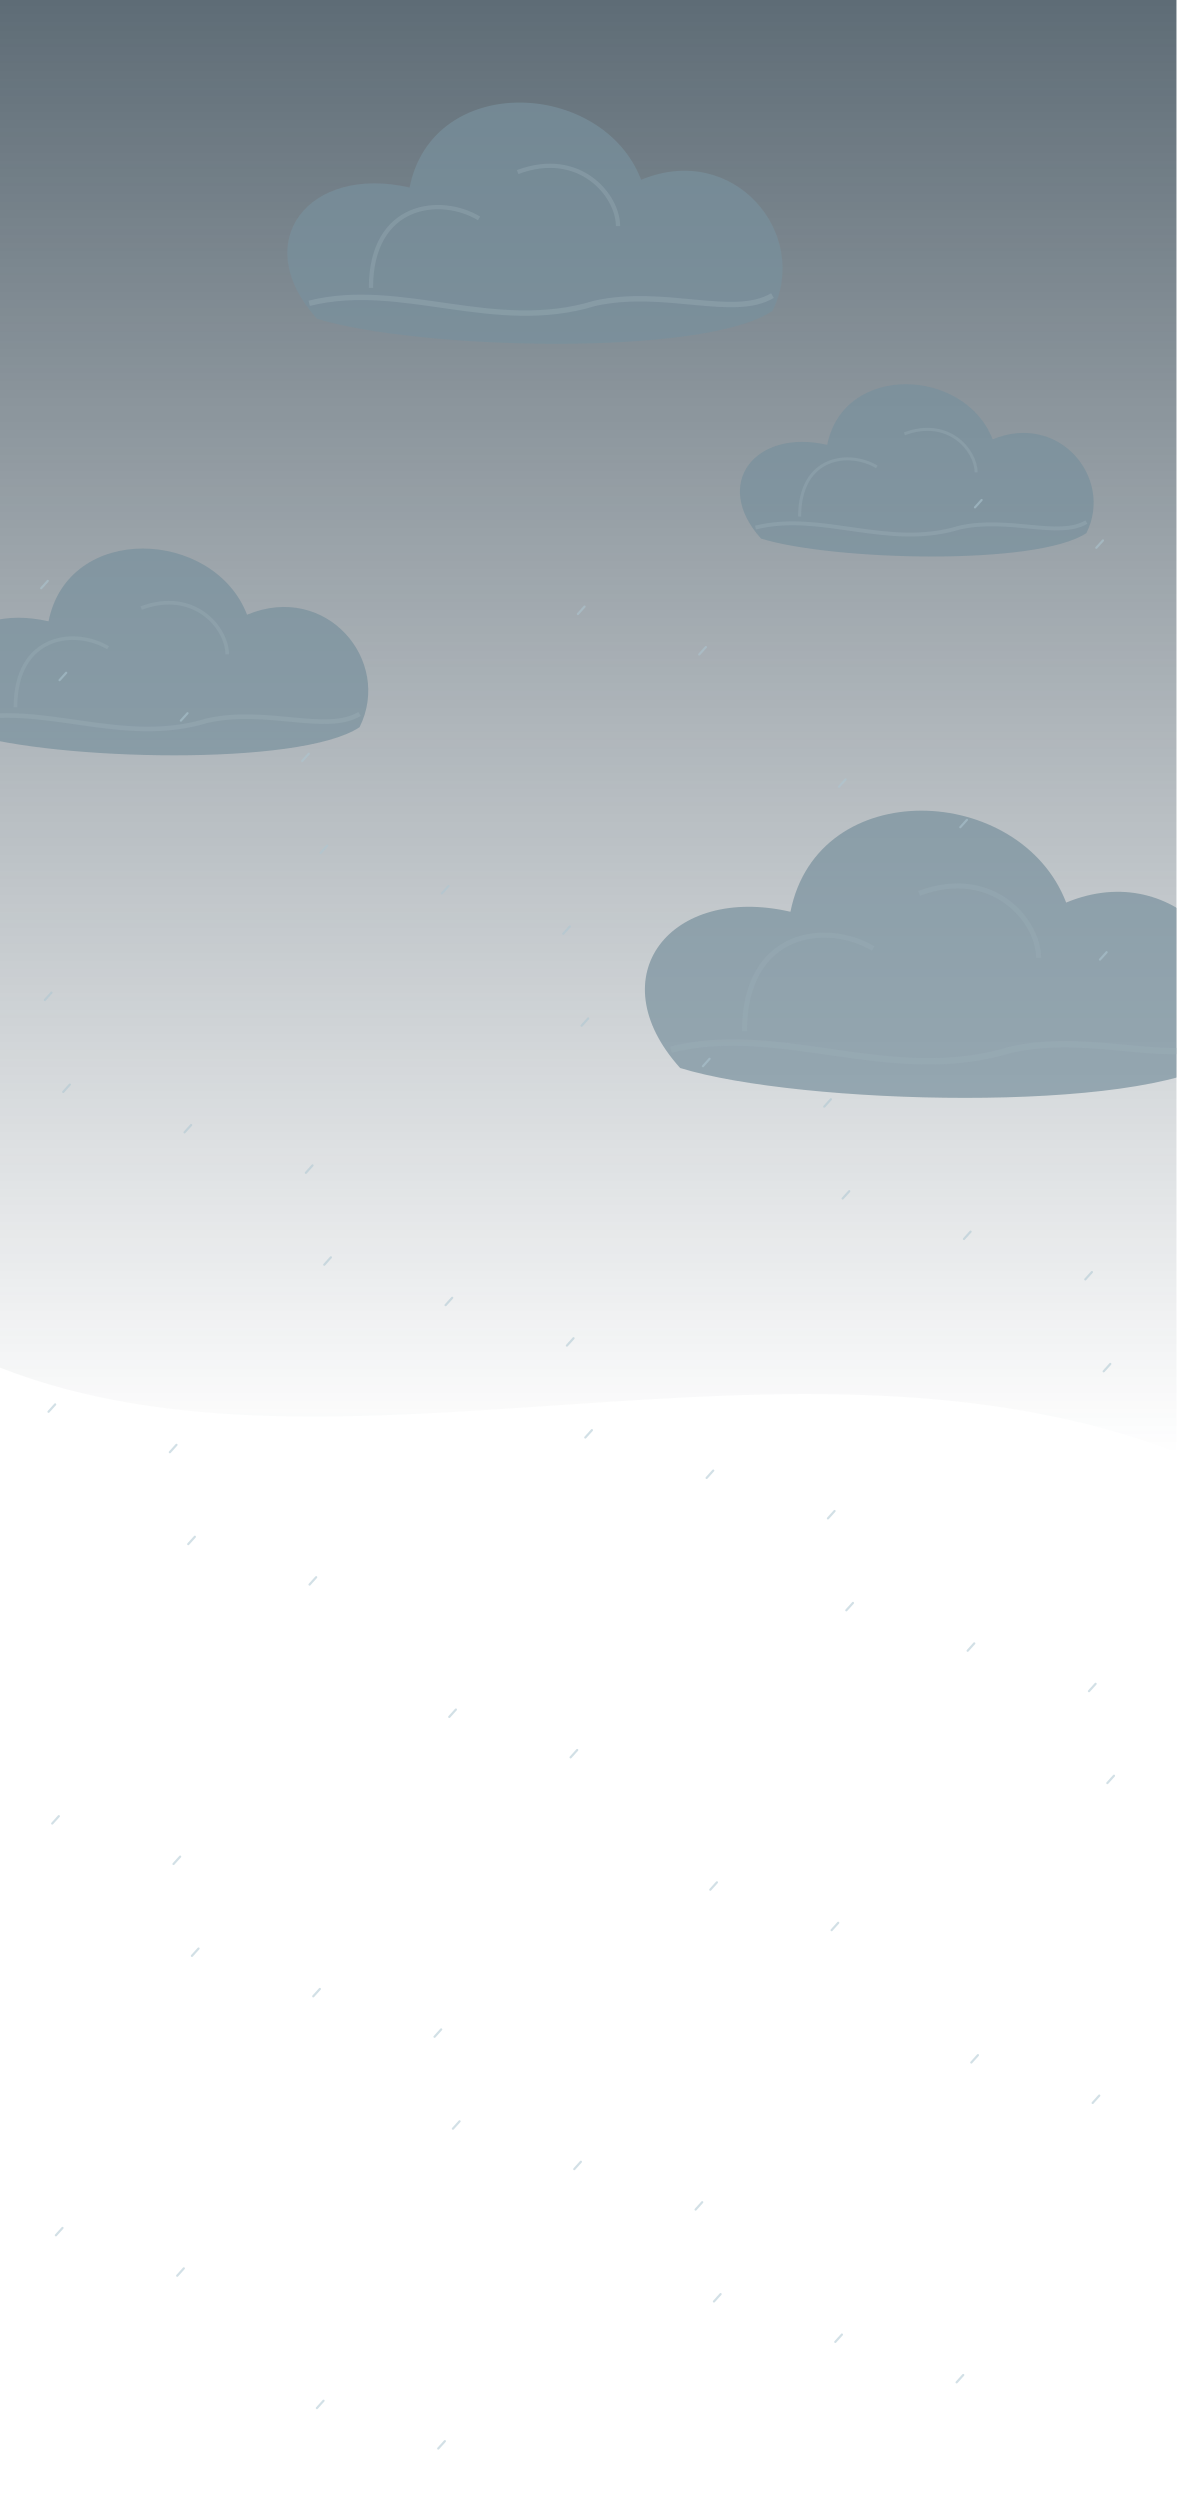
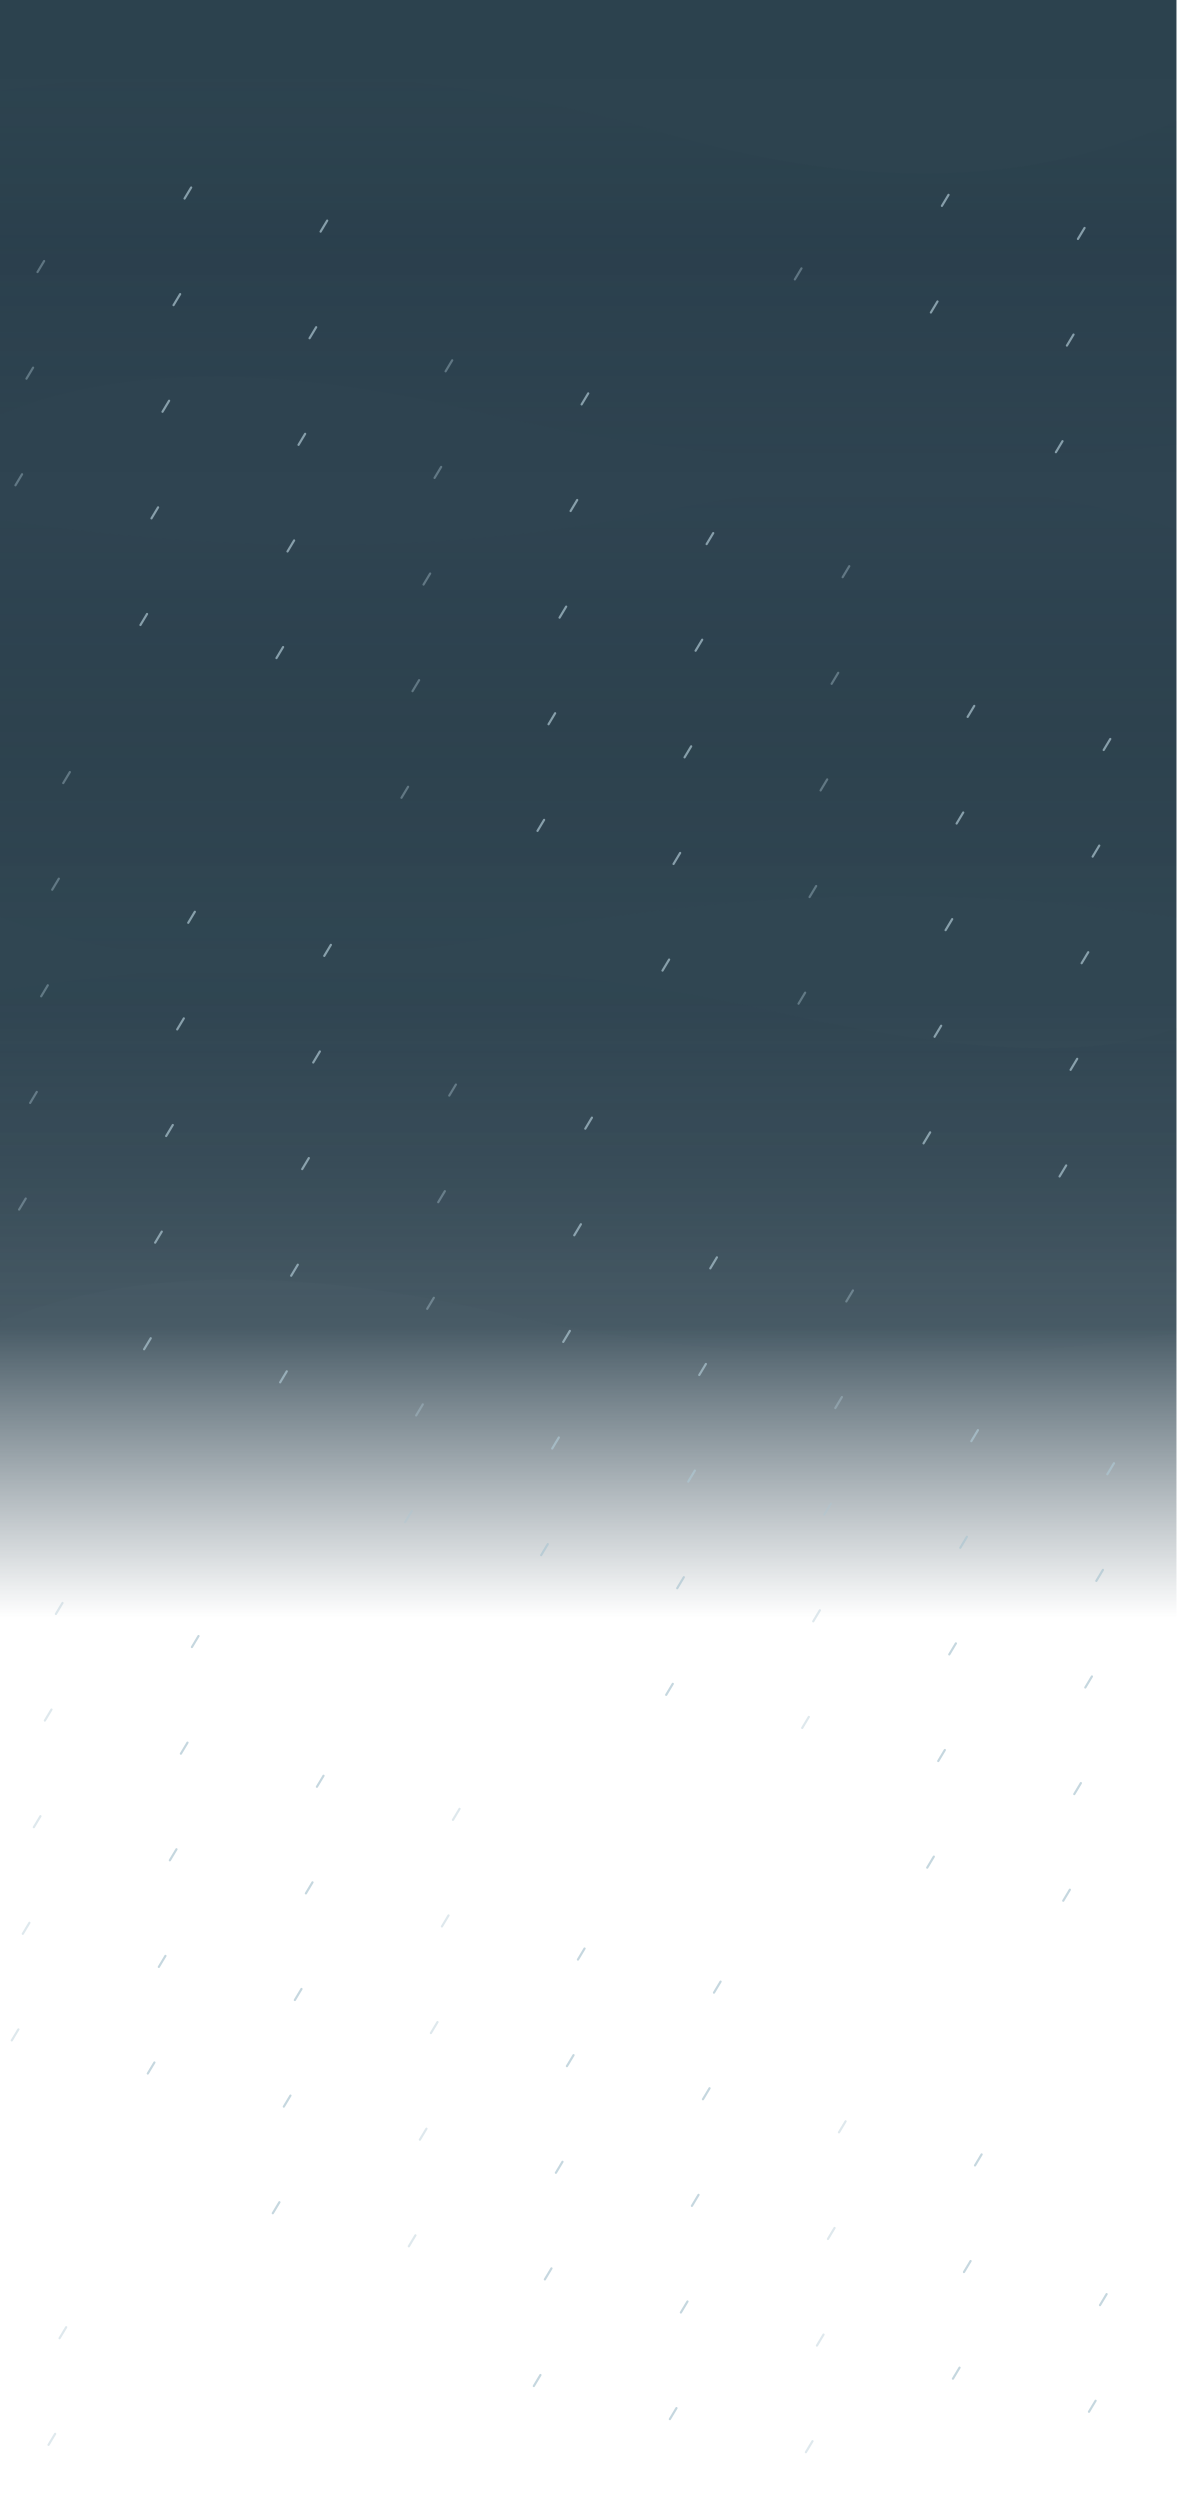
<svg xmlns="http://www.w3.org/2000/svg" viewBox="0 0 320 680" preserveAspectRatio="xMidYMid slice" data-weather-code="55" data-period="night">
  <defs>
    <linearGradient id="cover" x2="0" y2="1">
      <stop stop-color="#192d3b" stop-opacity=".7" />
      <stop offset="1" stop-color="#192d3b" stop-opacity="0" />
    </linearGradient>
  </defs>
-   <path data-layer="cloud-cover" d="M0 0H320V395C215 355 92 408 0 372Z" fill="url(#cover)" />
-   <g data-layer="clouds">
-     <g transform="translate(204 106) scale(1.5)">
-       <path d="M2 27C-7 17 1 7 14 10C17-5 39-4 44 9C56 4 66 16 61 26C52 32 15 31 2 27Z" fill="#78909c" opacity=".7" />
-       <path d="M1 25C13 22 25 29 38 25C47 23 56 27 61 24" fill="none" stroke="#9baeb7" stroke-width=".7" opacity=".4" />
-       <path d="M9 23C9 12 18 11 23 14M28 8C36 5 41 11 41 15" fill="none" stroke="#9baeb7" stroke-width=".55" opacity=".35" />
-     </g>
-     <g transform="translate(-12 151) scale(1.8)">
-       <path d="M2 27C-7 17 1 7 14 10C17-5 39-4 44 9C56 4 66 16 61 26C52 32 15 31 2 27Z" fill="#78909c" opacity=".7" />
-       <path d="M1 25C13 22 25 29 38 25C47 23 56 27 61 24" fill="none" stroke="#9baeb7" stroke-width=".7" opacity=".4" />
-       <path d="M9 23C9 12 18 11 23 14M28 8C36 5 41 11 41 15" fill="none" stroke="#9baeb7" stroke-width=".55" opacity=".35" />
-     </g>
-     <g transform="translate(82 30) scale(2.1)">
-       <path d="M2 27C-7 17 1 7 14 10C17-5 39-4 44 9C56 4 66 16 61 26C52 32 15 31 2 27Z" fill="#78909c" opacity=".7" />
-       <path d="M1 25C13 22 25 29 38 25C47 23 56 27 61 24" fill="none" stroke="#9baeb7" stroke-width=".7" opacity=".4" />
-       <path d="M9 23C9 12 18 11 23 14M28 8C36 5 41 11 41 15" fill="none" stroke="#9baeb7" stroke-width=".55" opacity=".35" />
-     </g>
-     <g transform="translate(180 223) scale(2.5)">
-       <path d="M2 27C-7 17 1 7 14 10C17-5 39-4 44 9C56 4 66 16 61 26C52 32 15 31 2 27Z" fill="#78909c" opacity=".7" />
-       <path d="M1 25C13 22 25 29 38 25C47 23 56 27 61 24" fill="none" stroke="#9baeb7" stroke-width=".7" opacity=".4" />
-       <path d="M9 23C9 12 18 11 23 14M28 8C36 5 41 11 41 15" fill="none" stroke="#9baeb7" stroke-width=".55" opacity=".35" />
-     </g>
+   <defs>
+     <linearGradient id="blanket" gradientUnits="userSpaceOnUse" x1="0" y1="0" x2="0" y2="440">
+       <stop stop-color="#283e4b" stop-opacity=".98" />
+       <stop offset=".62" stop-color="#283e4b" stop-opacity=".96" />
+       <stop offset=".82" stop-color="#283e4b" stop-opacity=".85" />
+       <stop offset="1" stop-color="#283e4b" stop-opacity="0" />
+     </linearGradient>
+     <linearGradient id="stratus" x1="0" y1="0" x2="0" y2="1">
+       <stop stop-color="#172c3b" stop-opacity="0" />
+       <stop offset=".5" stop-color="#172c3b" stop-opacity=".12" />
+       <stop offset="1" stop-color="#172c3b" stop-opacity="0" />
+     </linearGradient>
+   </defs>
+   <g data-layer="cloud-cover">
+     <path d="M0 0H320V440H0Z" fill="url(#blanket)" />
  </g>
-   <g data-layer="rain" data-intensity="3">
-     <path d="m19 295 -1.8 2" stroke="#adc6d1" stroke-width="0.6" stroke-linecap="round" opacity=".55" />
-     <path d="m90 342 -1.8 2" stroke="#adc6d1" stroke-width="0.6" stroke-linecap="round" opacity=".55" />
-     <path d="m161 389 -1.8 2" stroke="#adc6d1" stroke-width="0.6" stroke-linecap="round" opacity=".55" />
-     <path d="m232 436 -1.8 2" stroke="#adc6d1" stroke-width="0.6" stroke-linecap="round" opacity=".55" />
-     <path d="m303 483 -1.8 2" stroke="#adc6d1" stroke-width="0.6" stroke-linecap="round" opacity=".55" />
-     <path d="m54 530 -1.8 2" stroke="#adc6d1" stroke-width="0.6" stroke-linecap="round" opacity=".55" />
-     <path d="m125 577 -1.8 2" stroke="#adc6d1" stroke-width="0.6" stroke-linecap="round" opacity=".55" />
-     <path d="m196 624 -1.8 2" stroke="#adc6d1" stroke-width="0.6" stroke-linecap="round" opacity=".55" />
-     <path d="m267 136 -1.8 2" stroke="#adc6d1" stroke-width="0.6" stroke-linecap="round" opacity=".55" />
-     <path d="m18 183 -1.8 2" stroke="#adc6d1" stroke-width="0.6" stroke-linecap="round" opacity=".55" />
-     <path d="m89 230 -1.8 2" stroke="#adc6d1" stroke-width="0.6" stroke-linecap="round" opacity=".55" />
-     <path d="m160 277 -1.8 2" stroke="#adc6d1" stroke-width="0.6" stroke-linecap="round" opacity=".55" />
-     <path d="m231 324 -1.8 2" stroke="#adc6d1" stroke-width="0.6" stroke-linecap="round" opacity=".55" />
-     <path d="m302 371 -1.8 2" stroke="#adc6d1" stroke-width="0.6" stroke-linecap="round" opacity=".55" />
-     <path d="m53 418 -1.8 2" stroke="#adc6d1" stroke-width="0.6" stroke-linecap="round" opacity=".55" />
-     <path d="m124 465 -1.8 2" stroke="#adc6d1" stroke-width="0.6" stroke-linecap="round" opacity=".55" />
-     <path d="m195 512 -1.8 2" stroke="#adc6d1" stroke-width="0.6" stroke-linecap="round" opacity=".55" />
-     <path d="m266 559 -1.8 2" stroke="#adc6d1" stroke-width="0.6" stroke-linecap="round" opacity=".55" />
-     <path d="m17 606 -1.8 2" stroke="#adc6d1" stroke-width="0.6" stroke-linecap="round" opacity=".55" />
-     <path d="m88 653 -1.8 2" stroke="#adc6d1" stroke-width="0.6" stroke-linecap="round" opacity=".55" />
-     <path d="m159 165 -1.8 2" stroke="#adc6d1" stroke-width="0.6" stroke-linecap="round" opacity=".55" />
-     <path d="m230 212 -1.8 2" stroke="#adc6d1" stroke-width="0.6" stroke-linecap="round" opacity=".55" />
-     <path d="m301 259 -1.8 2" stroke="#adc6d1" stroke-width="0.6" stroke-linecap="round" opacity=".55" />
-     <path d="m52 306 -1.8 2" stroke="#adc6d1" stroke-width="0.6" stroke-linecap="round" opacity=".55" />
-     <path d="m123 353 -1.8 2" stroke="#adc6d1" stroke-width="0.6" stroke-linecap="round" opacity=".55" />
-     <path d="m194 400 -1.8 2" stroke="#adc6d1" stroke-width="0.6" stroke-linecap="round" opacity=".55" />
-     <path d="m265 447 -1.8 2" stroke="#adc6d1" stroke-width="0.6" stroke-linecap="round" opacity=".55" />
-     <path d="m16 494 -1.8 2" stroke="#adc6d1" stroke-width="0.6" stroke-linecap="round" opacity=".55" />
-     <path d="m87 541 -1.8 2" stroke="#adc6d1" stroke-width="0.6" stroke-linecap="round" opacity=".55" />
-     <path d="m158 588 -1.8 2" stroke="#adc6d1" stroke-width="0.6" stroke-linecap="round" opacity=".55" />
-     <path d="m229 635 -1.8 2" stroke="#adc6d1" stroke-width="0.6" stroke-linecap="round" opacity=".55" />
-     <path d="m300 147 -1.8 2" stroke="#adc6d1" stroke-width="0.6" stroke-linecap="round" opacity=".55" />
-     <path d="m51 194 -1.8 2" stroke="#adc6d1" stroke-width="0.6" stroke-linecap="round" opacity=".55" />
-     <path d="m122 241 -1.8 2" stroke="#adc6d1" stroke-width="0.6" stroke-linecap="round" opacity=".55" />
-     <path d="m193 288 -1.8 2" stroke="#adc6d1" stroke-width="0.6" stroke-linecap="round" opacity=".55" />
-     <path d="m264 335 -1.8 2" stroke="#adc6d1" stroke-width="0.6" stroke-linecap="round" opacity=".55" />
-     <path d="m15 382 -1.8 2" stroke="#adc6d1" stroke-width="0.6" stroke-linecap="round" opacity=".55" />
-     <path d="m86 429 -1.8 2" stroke="#adc6d1" stroke-width="0.6" stroke-linecap="round" opacity=".55" />
-     <path d="m157 476 -1.8 2" stroke="#adc6d1" stroke-width="0.6" stroke-linecap="round" opacity=".55" />
-     <path d="m228 523 -1.8 2" stroke="#adc6d1" stroke-width="0.6" stroke-linecap="round" opacity=".55" />
-     <path d="m299 570 -1.8 2" stroke="#adc6d1" stroke-width="0.6" stroke-linecap="round" opacity=".55" />
-     <path d="m50 617 -1.8 2" stroke="#adc6d1" stroke-width="0.6" stroke-linecap="round" opacity=".55" />
-     <path d="m121 664 -1.8 2" stroke="#adc6d1" stroke-width="0.6" stroke-linecap="round" opacity=".55" />
-     <path d="m192 176 -1.8 2" stroke="#adc6d1" stroke-width="0.6" stroke-linecap="round" opacity=".55" />
-     <path d="m263 223 -1.8 2" stroke="#adc6d1" stroke-width="0.6" stroke-linecap="round" opacity=".55" />
-     <path d="m14 270 -1.8 2" stroke="#adc6d1" stroke-width="0.6" stroke-linecap="round" opacity=".55" />
-     <path d="m85 317 -1.8 2" stroke="#adc6d1" stroke-width="0.6" stroke-linecap="round" opacity=".55" />
-     <path d="m156 364 -1.8 2" stroke="#adc6d1" stroke-width="0.6" stroke-linecap="round" opacity=".55" />
-     <path d="m227 411 -1.8 2" stroke="#adc6d1" stroke-width="0.6" stroke-linecap="round" opacity=".55" />
-     <path d="m298 458 -1.8 2" stroke="#adc6d1" stroke-width="0.6" stroke-linecap="round" opacity=".55" />
-     <path d="m49 505 -1.8 2" stroke="#adc6d1" stroke-width="0.6" stroke-linecap="round" opacity=".55" />
-     <path d="m120 552 -1.8 2" stroke="#adc6d1" stroke-width="0.6" stroke-linecap="round" opacity=".55" />
-     <path d="m191 599 -1.8 2" stroke="#adc6d1" stroke-width="0.6" stroke-linecap="round" opacity=".55" />
-     <path d="m262 646 -1.8 2" stroke="#adc6d1" stroke-width="0.6" stroke-linecap="round" opacity=".55" />
-     <path d="m13 158 -1.8 2" stroke="#adc6d1" stroke-width="0.6" stroke-linecap="round" opacity=".55" />
-     <path d="m84 205 -1.8 2" stroke="#adc6d1" stroke-width="0.6" stroke-linecap="round" opacity=".55" />
-     <path d="m155 252 -1.8 2" stroke="#adc6d1" stroke-width="0.6" stroke-linecap="round" opacity=".55" />
-     <path d="m226 299 -1.8 2" stroke="#adc6d1" stroke-width="0.6" stroke-linecap="round" opacity=".55" />
-     <path d="m297 346 -1.8 2" stroke="#adc6d1" stroke-width="0.6" stroke-linecap="round" opacity=".55" />
-     <path d="m48 393 -1.8 2" stroke="#adc6d1" stroke-width="0.6" stroke-linecap="round" opacity=".55" />
+   <g data-layer="clouds" data-coverage="rain">
+     <path d="M-20 28Q85 8 180 36T340 22V118Q230 136 130 112T-20 124Z" fill="url(#stratus)" />
+     <path d="M-20 138Q90 158 180 139T340 152V253Q240 234 140 254T-20 240Z" fill="url(#stratus)" />
+     <path d="M-20 273Q100 250 210 275T340 263V359Q235 380 135 357T-20 370Z" fill="url(#stratus)" />
+   </g>
+   <g data-layer="rain" data-intensity="3" fill="none" stroke="#adc6d1" stroke-width="0.6" stroke-linecap="round">
+     <path d="m19 210 -1.8 3" opacity="0.4" />
+     <path d="m90 257 -1.8 3" opacity="0.7" />
+     <path d="m161 304 -1.8 3" opacity="0.7" />
+     <path d="m232 351 -1.8 3" opacity="0.4" />
+     <path d="m303 398 -1.8 3" opacity="0.7" />
+     <path d="m54 445 -1.8 3" opacity="0.7" />
+     <path d="m125 492 -1.8 3" opacity="0.4" />
+     <path d="m196 539 -1.8 3" opacity="0.7" />
+     <path d="m267 586 -1.8 3" opacity="0.7" />
+     <path d="m18 633 -1.8 3" opacity="0.4" />
+     <path d="m89 60 -1.8 3" opacity="0.7" />
+     <path d="m160 107 -1.8 3" opacity="0.7" />
+     <path d="m231 154 -1.8 3" opacity="0.4" />
+     <path d="m302 201 -1.8 3" opacity="0.7" />
+     <path d="m53 248 -1.8 3" opacity="0.7" />
+     <path d="m124 295 -1.8 3" opacity="0.4" />
+     <path d="m195 342 -1.8 3" opacity="0.7" />
+     <path d="m266 389 -1.8 3" opacity="0.7" />
+     <path d="m17 436 -1.8 3" opacity="0.4" />
+     <path d="m88 483 -1.8 3" opacity="0.7" />
+     <path d="m159 530 -1.8 3" opacity="0.7" />
+     <path d="m230 577 -1.8 3" opacity="0.4" />
+     <path d="m301 624 -1.8 3" opacity="0.7" />
+     <path d="m52 51 -1.8 3" opacity="0.7" />
+     <path d="m123 98 -1.8 3" opacity="0.4" />
+     <path d="m194 145 -1.8 3" opacity="0.7" />
+     <path d="m265 192 -1.8 3" opacity="0.7" />
+     <path d="m16 239 -1.8 3" opacity="0.4" />
+     <path d="m87 286 -1.8 3" opacity="0.7" />
+     <path d="m158 333 -1.8 3" opacity="0.7" />
+     <path d="m229 380 -1.8 3" opacity="0.4" />
+     <path d="m300 427 -1.8 3" opacity="0.7" />
+     <path d="m51 474 -1.8 3" opacity="0.7" />
+     <path d="m122 521 -1.8 3" opacity="0.4" />
+     <path d="m193 568 -1.8 3" opacity="0.7" />
+     <path d="m264 615 -1.8 3" opacity="0.7" />
+     <path d="m15 662 -1.8 3" opacity="0.4" />
+     <path d="m86 89 -1.8 3" opacity="0.7" />
+     <path d="m157 136 -1.8 3" opacity="0.7" />
+     <path d="m228 183 -1.8 3" opacity="0.4" />
+     <path d="m299 230 -1.8 3" opacity="0.7" />
+     <path d="m50 277 -1.8 3" opacity="0.7" />
+     <path d="m121 324 -1.8 3" opacity="0.4" />
+     <path d="m192 371 -1.8 3" opacity="0.7" />
+     <path d="m263 418 -1.8 3" opacity="0.7" />
+     <path d="m14 465 -1.8 3" opacity="0.4" />
+     <path d="m85 512 -1.8 3" opacity="0.7" />
+     <path d="m156 559 -1.8 3" opacity="0.7" />
+     <path d="m227 606 -1.8 3" opacity="0.4" />
+     <path d="m298 653 -1.8 3" opacity="0.7" />
+     <path d="m49 80 -1.8 3" opacity="0.7" />
+     <path d="m120 127 -1.8 3" opacity="0.4" />
+     <path d="m191 174 -1.8 3" opacity="0.7" />
+     <path d="m262 221 -1.8 3" opacity="0.7" />
+     <path d="m13 268 -1.8 3" opacity="0.4" />
+     <path d="m84 315 -1.8 3" opacity="0.7" />
+     <path d="m155 362 -1.8 3" opacity="0.7" />
+     <path d="m226 409 -1.8 3" opacity="0.4" />
+     <path d="m297 456 -1.8 3" opacity="0.7" />
+     <path d="m48 503 -1.8 3" opacity="0.7" />
+     <path d="m119 550 -1.8 3" opacity="0.4" />
+     <path d="m190 597 -1.8 3" opacity="0.7" />
+     <path d="m261 644 -1.8 3" opacity="0.7" />
+     <path d="m12 71 -1.8 3" opacity="0.4" />
+     <path d="m83 118 -1.8 3" opacity="0.7" />
+     <path d="m154 165 -1.8 3" opacity="0.7" />
+     <path d="m225 212 -1.8 3" opacity="0.4" />
+     <path d="m296 259 -1.8 3" opacity="0.7" />
+     <path d="m47 306 -1.8 3" opacity="0.7" />
+     <path d="m118 353 -1.8 3" opacity="0.4" />
+     <path d="m189 400 -1.8 3" opacity="0.7" />
+     <path d="m260 447 -1.8 3" opacity="0.7" />
+     <path d="m11 494 -1.8 3" opacity="0.4" />
+     <path d="m82 541 -1.8 3" opacity="0.7" />
+     <path d="m153 588 -1.8 3" opacity="0.7" />
+     <path d="m224 635 -1.8 3" opacity="0.4" />
+     <path d="m295 62 -1.8 3" opacity="0.7" />
+     <path d="m46 109 -1.8 3" opacity="0.7" />
+     <path d="m117 156 -1.8 3" opacity="0.4" />
+     <path d="m188 203 -1.8 3" opacity="0.7" />
+     <path d="m259 250 -1.8 3" opacity="0.7" />
+     <path d="m10 297 -1.8 3" opacity="0.4" />
+     <path d="m81 344 -1.8 3" opacity="0.7" />
+     <path d="m152 391 -1.8 3" opacity="0.7" />
+     <path d="m223 438 -1.8 3" opacity="0.4" />
+     <path d="m294 485 -1.8 3" opacity="0.7" />
+     <path d="m45 532 -1.8 3" opacity="0.7" />
+     <path d="m116 579 -1.8 3" opacity="0.4" />
+     <path d="m187 626 -1.8 3" opacity="0.7" />
+     <path d="m258 53 -1.8 3" opacity="0.7" />
+     <path d="m9 100 -1.8 3" opacity="0.4" />
+     <path d="m80 147 -1.8 3" opacity="0.7" />
+     <path d="m151 194 -1.8 3" opacity="0.7" />
+     <path d="m222 241 -1.8 3" opacity="0.4" />
+     <path d="m293 288 -1.8 3" opacity="0.7" />
+     <path d="m44 335 -1.8 3" opacity="0.7" />
+     <path d="m115 382 -1.8 3" opacity="0.4" />
+     <path d="m186 429 -1.8 3" opacity="0.7" />
+     <path d="m257 476 -1.8 3" opacity="0.7" />
+     <path d="m8 523 -1.8 3" opacity="0.4" />
+     <path d="m79 570 -1.8 3" opacity="0.7" />
+     <path d="m150 617 -1.8 3" opacity="0.7" />
+     <path d="m221 664 -1.8 3" opacity="0.4" />
+     <path d="m292 91 -1.8 3" opacity="0.7" />
+     <path d="m43 138 -1.8 3" opacity="0.7" />
+     <path d="m114 185 -1.8 3" opacity="0.4" />
+     <path d="m185 232 -1.8 3" opacity="0.7" />
+     <path d="m256 279 -1.8 3" opacity="0.7" />
+     <path d="m7 326 -1.8 3" opacity="0.4" />
+     <path d="m78 373 -1.8 3" opacity="0.7" />
+     <path d="m149 420 -1.8 3" opacity="0.7" />
+     <path d="m220 467 -1.8 3" opacity="0.4" />
+     <path d="m291 514 -1.8 3" opacity="0.7" />
+     <path d="m42 561 -1.8 3" opacity="0.7" />
+     <path d="m113 608 -1.8 3" opacity="0.4" />
+     <path d="m184 655 -1.8 3" opacity="0.7" />
+     <path d="m255 82 -1.8 3" opacity="0.7" />
+     <path d="m6 129 -1.8 3" opacity="0.4" />
+     <path d="m77 176 -1.8 3" opacity="0.7" />
+     <path d="m148 223 -1.8 3" opacity="0.7" />
+     <path d="m219 270 -1.8 3" opacity="0.4" />
+     <path d="m290 317 -1.8 3" opacity="0.7" />
+     <path d="m41 364 -1.8 3" opacity="0.7" />
+     <path d="m112 411 -1.8 3" opacity="0.4" />
+     <path d="m183 458 -1.8 3" opacity="0.7" />
+     <path d="m254 505 -1.8 3" opacity="0.7" />
+     <path d="m5 552 -1.8 3" opacity="0.4" />
+     <path d="m76 599 -1.8 3" opacity="0.7" />
+     <path d="m147 646 -1.8 3" opacity="0.7" />
+     <path d="m218 73 -1.8 3" opacity="0.4" />
+     <path d="m289 120 -1.8 3" opacity="0.7" />
+     <path d="m40 167 -1.8 3" opacity="0.7" />
+     <path d="m111 214 -1.8 3" opacity="0.4" />
+     <path d="m182 261 -1.8 3" opacity="0.7" />
+     <path d="m253 308 -1.8 3" opacity="0.7" />
  </g>
</svg>
